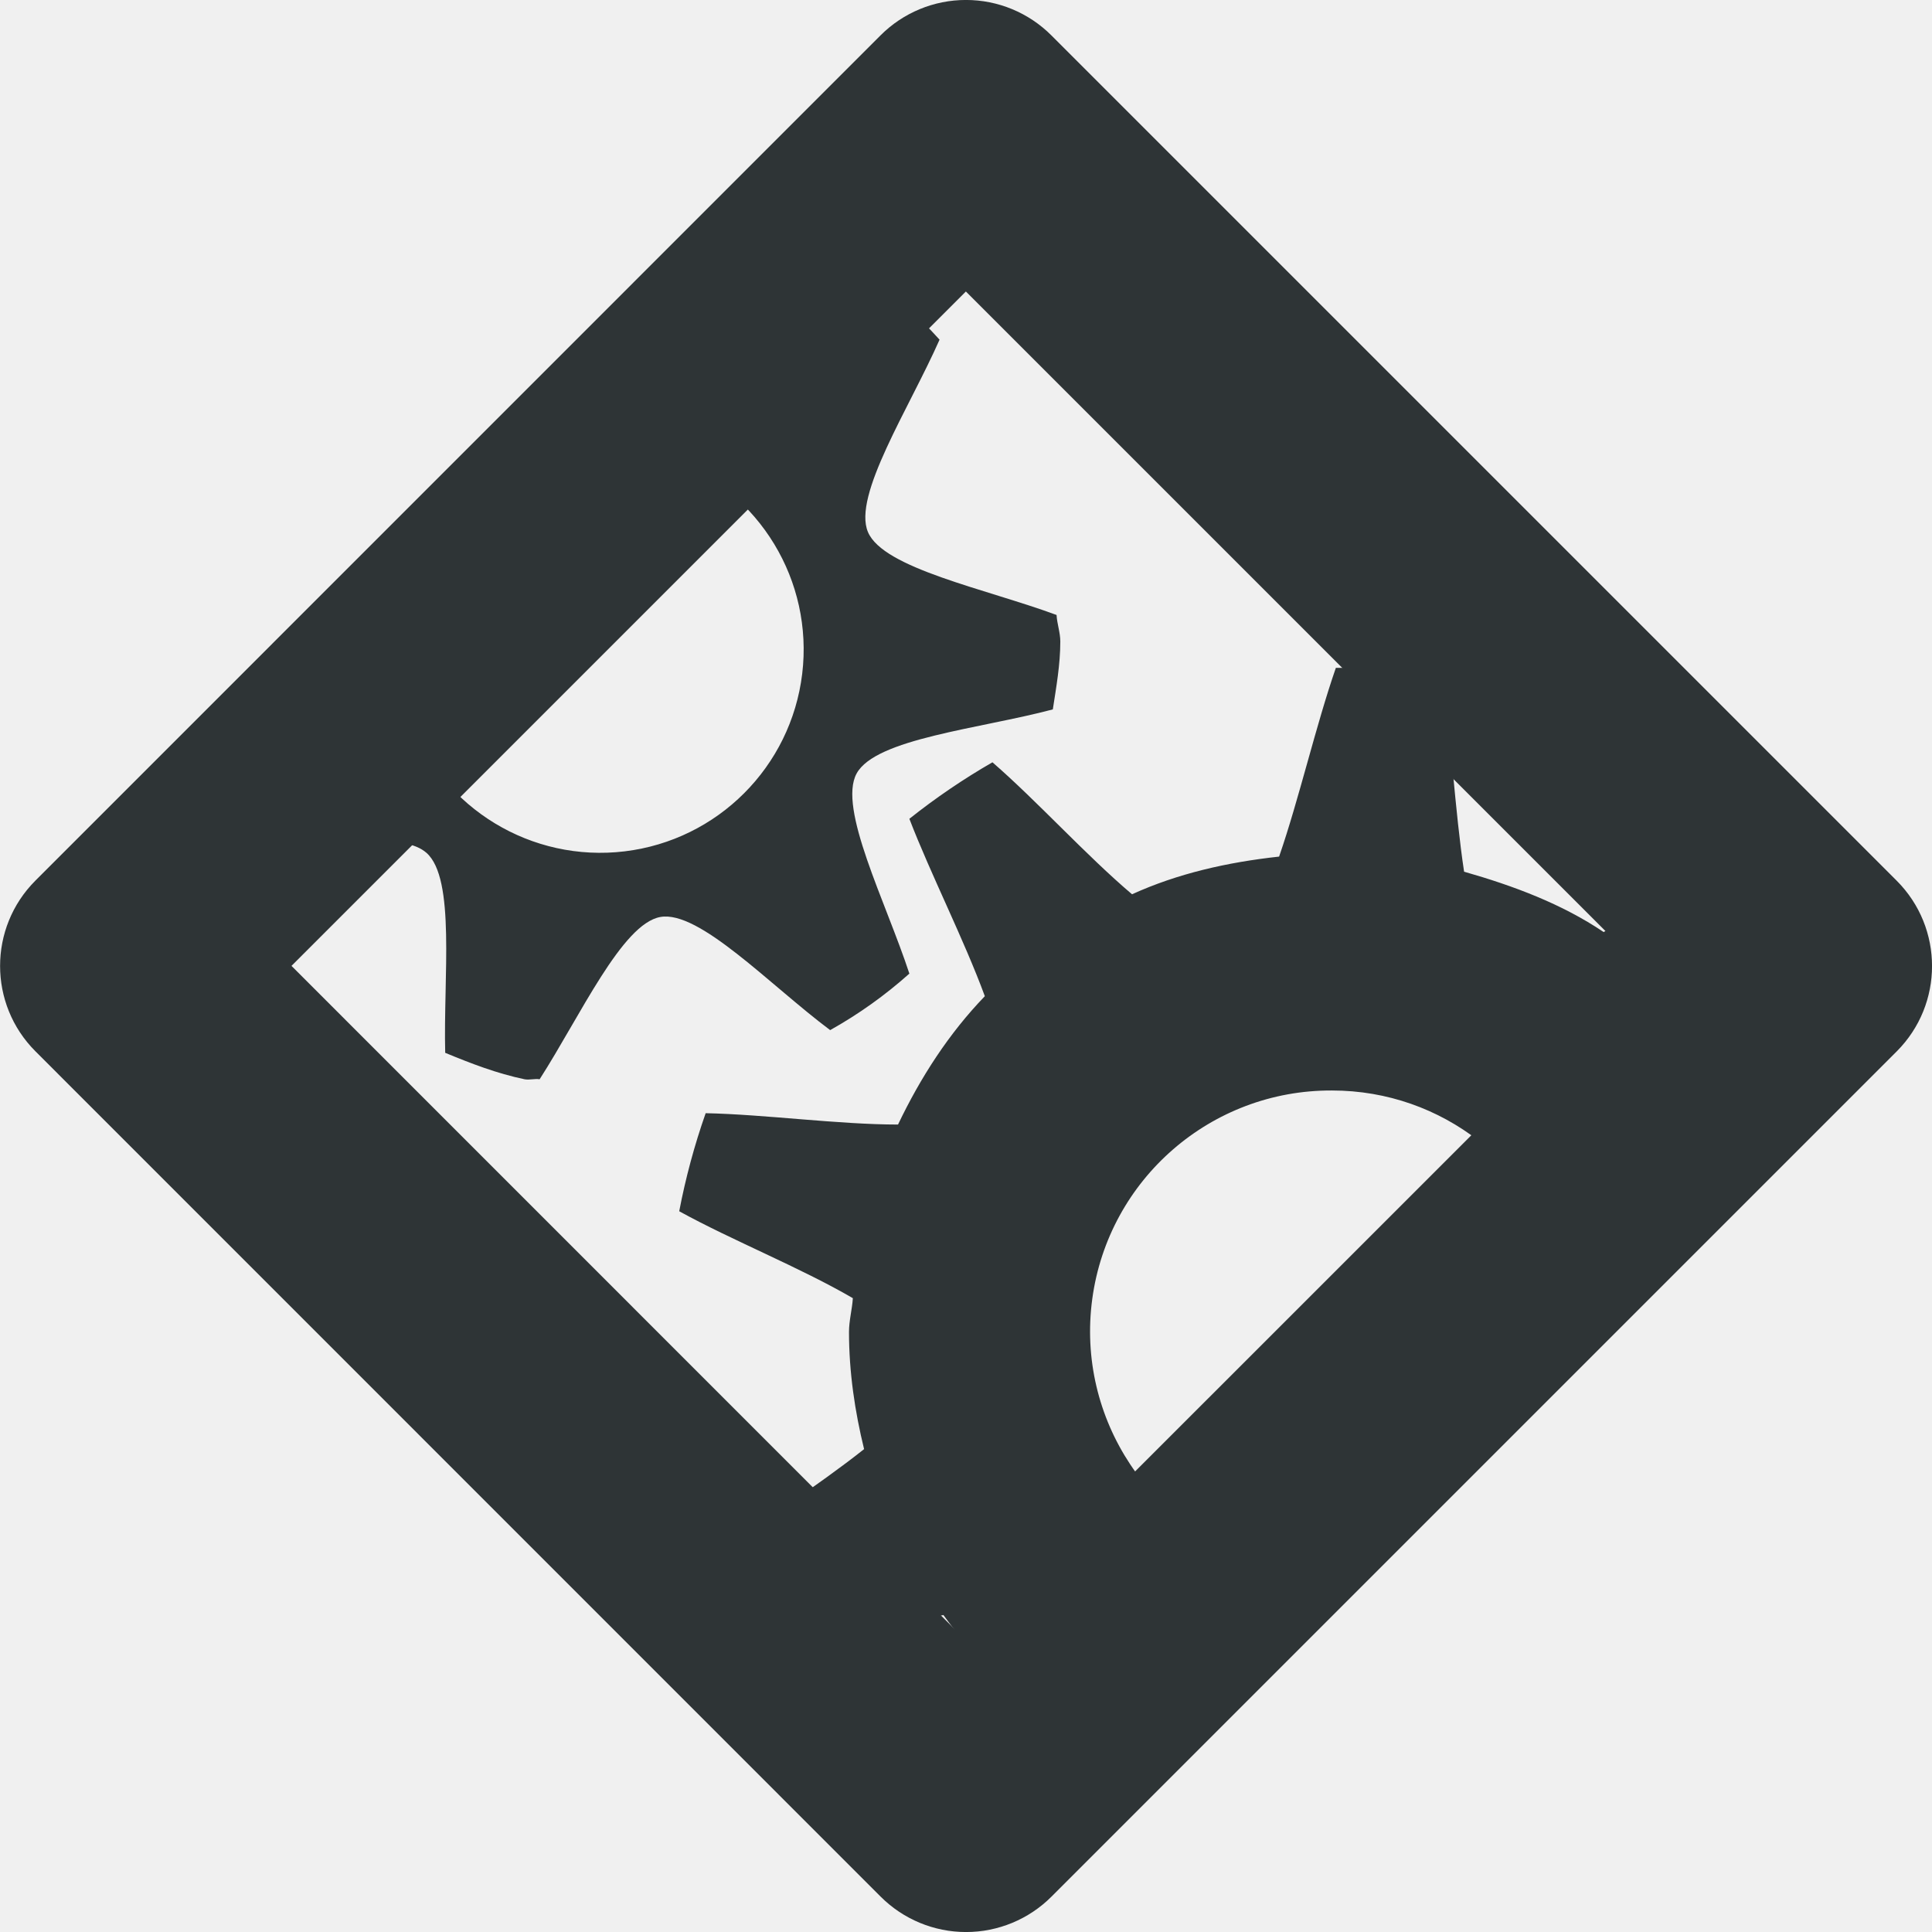
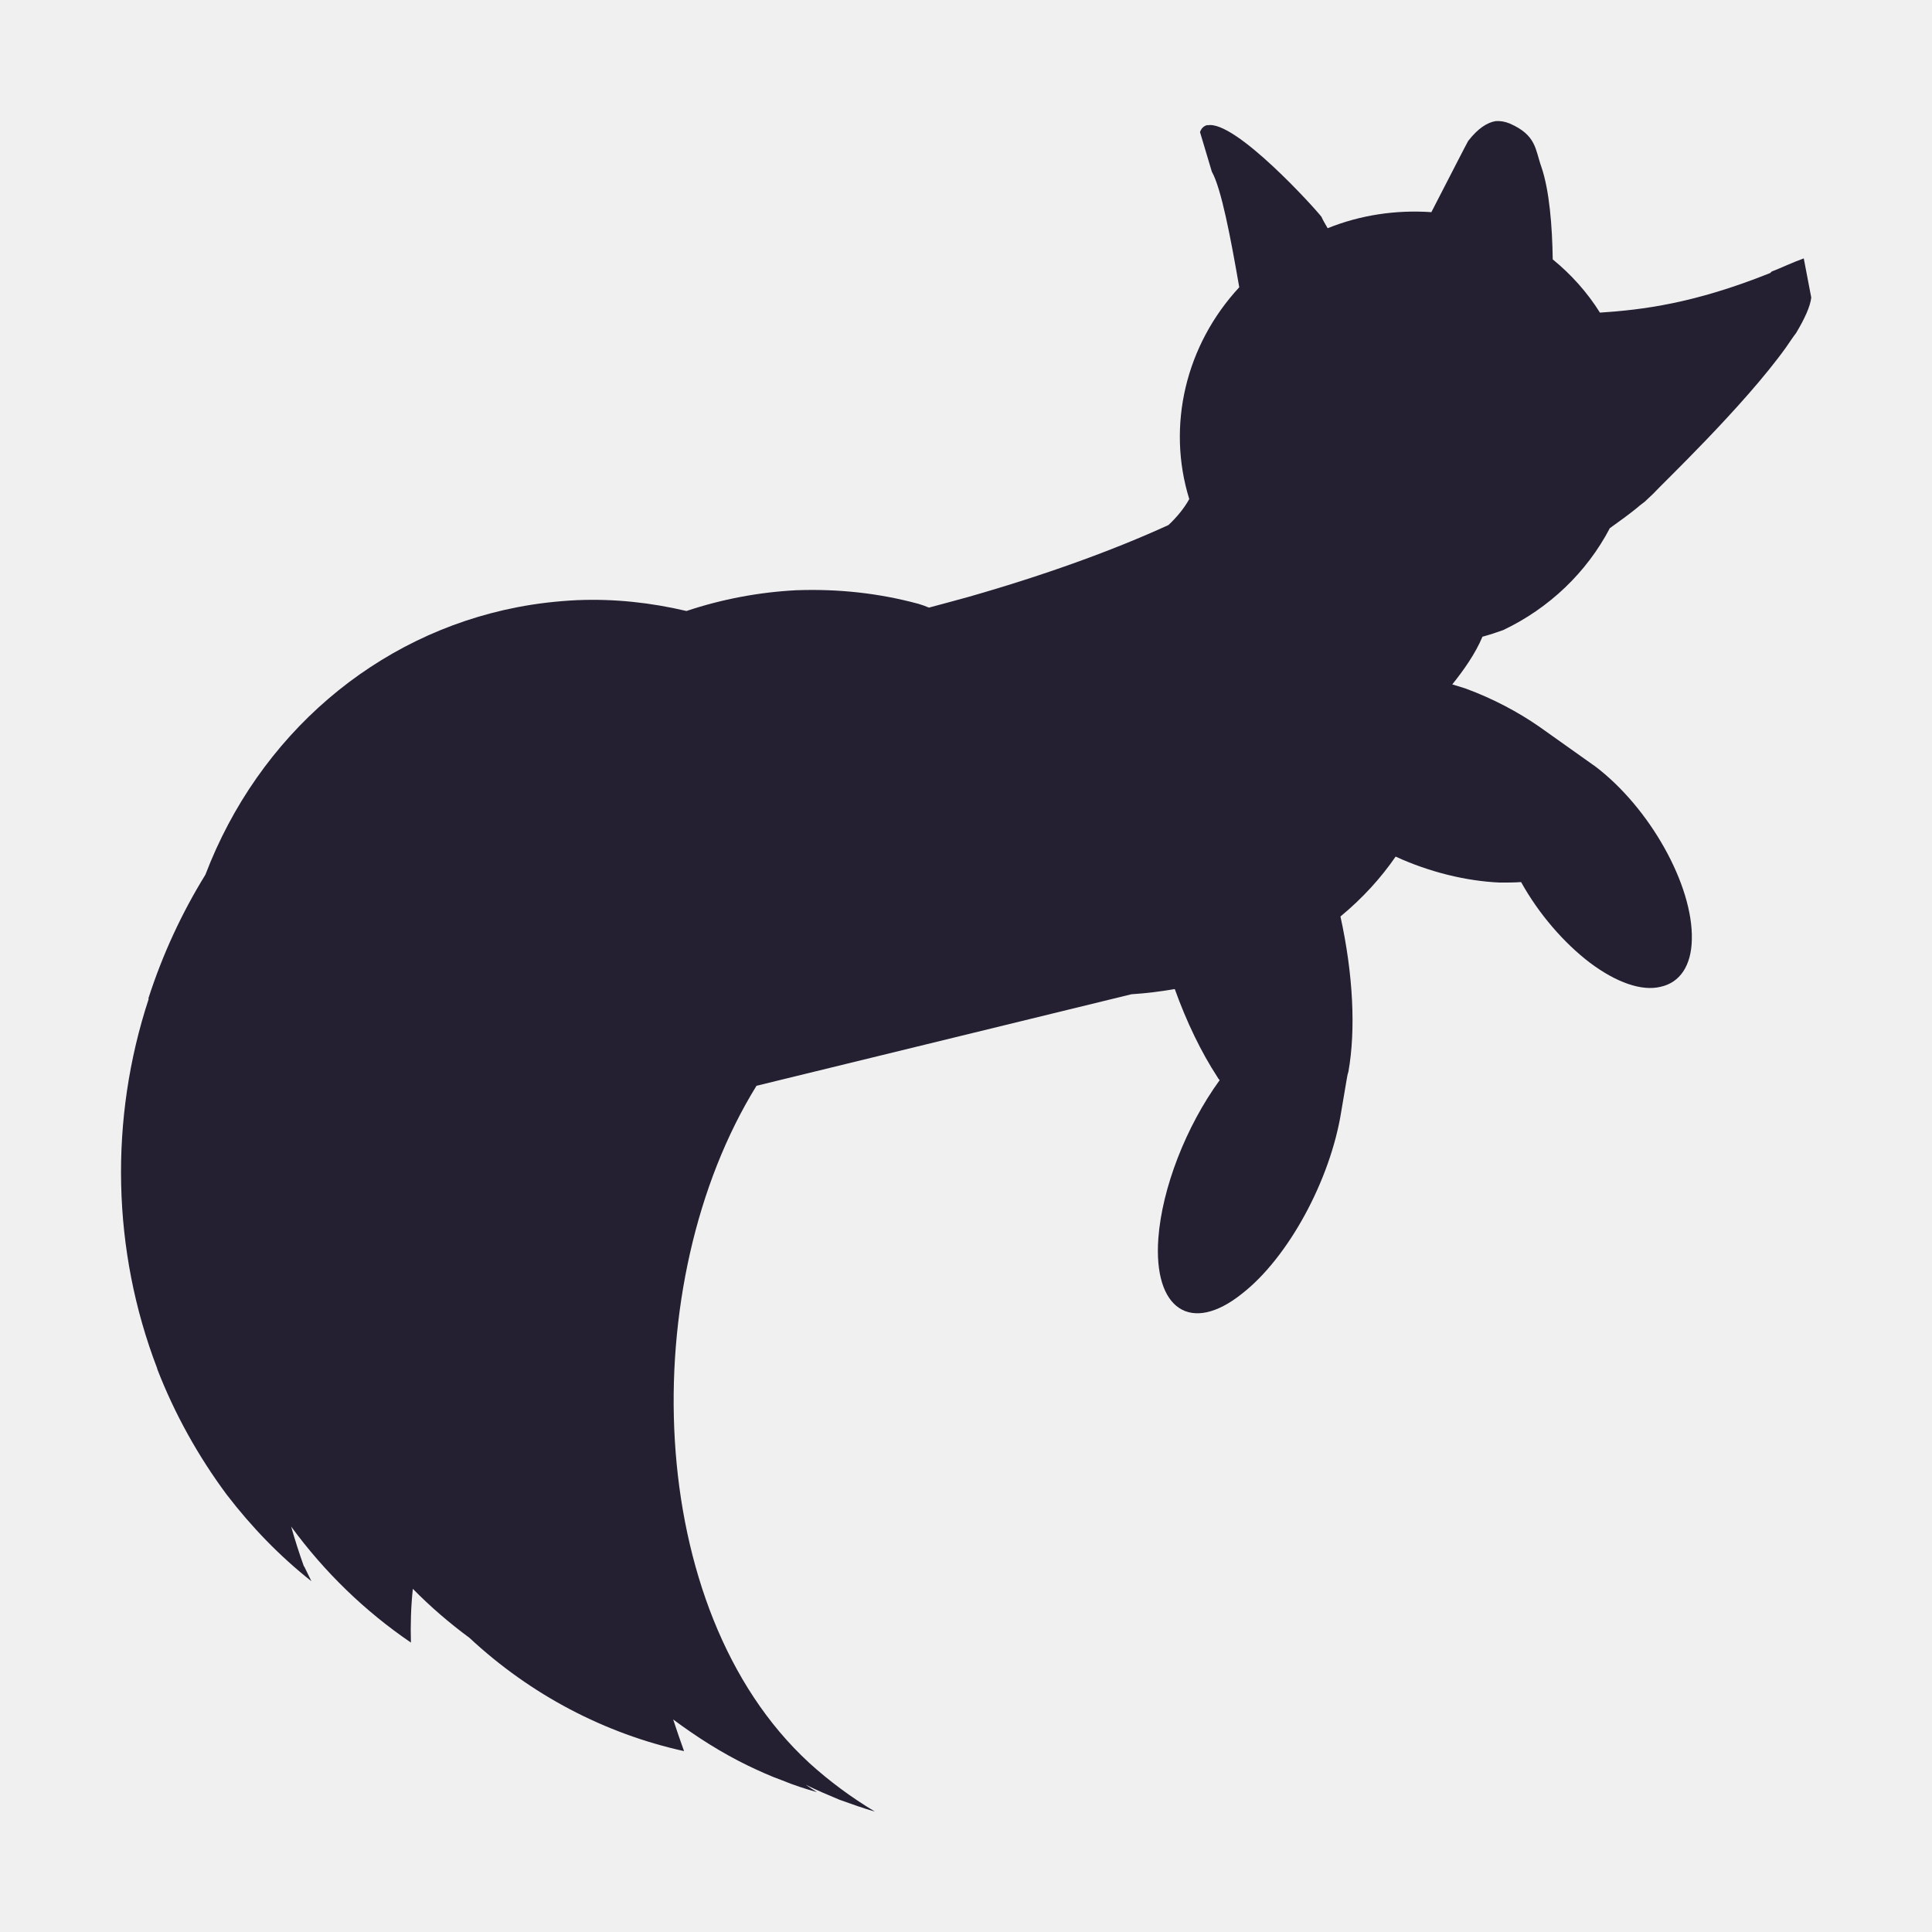
- <svg xmlns="http://www.w3.org/2000/svg" width="16" height="16">
-   <g color="#000" fill="#2e3436">
-     <path d="M7.188 2.281c-.094.056-.192.125-.29.19L5.566 3.803a1.684 1.684 0 11-2.17 2.17L2.332 7.037c.506-.069 1.017-.136 1.2.026.242.214.139 1.031.155 1.656.213.088.427.171.657.219.04.008.085-.007.125 0 .337-.525.683-1.288 1-1.344.322-.057.905.562 1.406.937a3.67 3.67 0 00.656-.468c-.195-.595-.594-1.369-.437-1.657.158-.29 1.019-.37 1.625-.531.028-.183.062-.371.062-.562 0-.075-.027-.146-.031-.22-.587-.217-1.435-.385-1.562-.687-.128-.302.34-1.021.593-1.593a3.722 3.722 0 00-.593-.532zm3.875 3.25c-.165.475-.305 1.086-.47 1.563-.43.047-.84.14-1.218.312-.38-.322-.787-.773-1.156-1.093a5.562 5.562 0 00-.688.468c.177.46.453 1.001.625 1.469-.298.309-.531.67-.719 1.063-.494 0-1.102-.084-1.593-.094a5.68 5.68 0 00-.219.812c.435.24 1.006.468 1.438.72-.006.093-.032.185-.032.28 0 .333.049.66.125.97-.382.304-.898.63-1.28.937.015.044.04.083.058.127l.613.613c.417-.1.868-.223 1.266-.303.248.343.532.626.875.875-.027.135-.068.283-.104.428.174-.063.34-.155.482-.297l1.432-1.432a1.994 1.994 0 01.533-3.918c.919 0 1.684.623 1.918 1.467l1.338-1.338c.06-.06.11-.124.156-.191-.035-.062-.06-.13-.1-.188.096-.152.205-.31.315-.47.017-.348-.1-.7-.37-.971l-.177-.176c-.28.192-.561.387-.83.555-.345-.233-.746-.383-1.156-.5-.077-.507-.107-1.132-.187-1.625a5.44 5.44 0 00-.875-.063zm-9.247.608c-.087.068-.173.138-.254.205l.014.035z" style="marker:none" overflow="visible" />
-     <path d="M8.707.293a1 1 0 00-1.415 0l-6.999 7a1 1 0 000 1.413l7 7.001a1 1 0 001.415 0l7-7a1 1 0 000-1.413zm-.708 2.121l5.587 5.587L8 13.586 2.414 7.999z" style="line-height:normal;font-variant-ligatures:normal;font-variant-position:normal;font-variant-caps:normal;font-variant-numeric:normal;font-variant-alternates:normal;font-feature-settings:normal;text-indent:0;text-align:start;text-decoration-line:none;text-decoration-style:solid;text-decoration-color:#000;text-transform:none;text-orientation:mixed;shape-padding:0;isolation:auto;mix-blend-mode:normal;marker:none" font-weight="400" font-family="sans-serif" overflow="visible" />
+ <svg xmlns="http://www.w3.org/2000/svg" height="16px" viewBox="0 0 16 16" width="16px">
+   <filter id="a" height="100%" width="100%" x="0%" y="0%">
+     <feColorMatrix color-interpolation-filters="sRGB" values="0 0 0 0 1 0 0 0 0 1 0 0 0 0 1 0 0 0 1 0" />
+   </filter>
+   <mask id="b">
+     <g filter="url(#a)">
+       <rect fill-opacity="0.357" height="19.2" width="19.2" x="-1.6" y="-1.6" />
+     </g>
+   </mask>
+   <clipPath id="c">
+     <rect height="152" width="192" />
+   </clipPath>
+   <mask id="d">
+     <g filter="url(#a)">
+       <rect fill-opacity="0.653" height="19.2" width="19.2" x="-1.6" y="-1.6" />
+     </g>
+   </mask>
+   <linearGradient id="e" gradientTransform="matrix(0.928135 0 0 1.028115 426.9972 -161.7649)" gradientUnits="userSpaceOnUse" x1="-339.114" x2="-362.732" y1="214.633" y2="222.897">
+     <stop offset="0" stop-color="#f9faff" stop-opacity="0" />
+     <stop offset="0.449" stop-color="#ffffff" stop-opacity="0.204" />
+     <stop offset="1" stop-color="#ffffff" stop-opacity="0" />
+   </linearGradient>
+   <clipPath id="f">
+     <rect height="152" width="192" />
+   </clipPath>
+   <mask id="g">
+     <g filter="url(#a)">
+       <rect fill-opacity="0.287" height="19.2" width="19.2" x="-1.6" y="-1.6" />
+     </g>
+   </mask>
+   <linearGradient id="h" gradientTransform="matrix(0.928135 0 0 0.951126 426.9972 -141.443)" gradientUnits="userSpaceOnUse" x1="-429.892" x2="-410.457" y1="251.789" y2="244.059">
+     <stop offset="0" stop-color="#f9faff" stop-opacity="0.055" />
+     <stop offset="0.5" stop-color="#ffffff" />
+     <stop offset="1" stop-color="#ffffff" stop-opacity="0" />
+   </linearGradient>
+   <clipPath id="i">
+     <rect height="152" width="192" />
+   </clipPath>
+   <g mask="url(#b)">
+     <g clip-path="url(#c)" transform="matrix(1 0 0 1 -168 -16)">
+       <path d="m 20.051 58.566 v 46.168 c 0 3.508 3.309 6.332 7.426 6.332 h 89.098 c 4.117 0 7.43 -2.824 7.43 -6.332 v -46.168 z m 0 0" fill="#ffffff" />
+     </g>
  </g>
+   <g mask="url(#d)">
+     <g clip-path="url(#f)" transform="matrix(1 0 0 1 -168 -16)">
+       <path d="m 20.051 60.777 v 44.223 c 0 3.363 3.309 6.066 7.426 6.066 h 89.098 c 4.117 0 7.43 -2.703 7.43 -6.066 v -44.223 z m 0 0" fill="url(#e)" />
+     </g>
+   </g>
+   <g mask="url(#g)">
+     <g clip-path="url(#i)" transform="matrix(1 0 0 1 -168 -16)">
+       <path d="m 20.051 60.914 v 55.473 c 0 4.215 3.309 7.609 7.426 7.609 h 89.098 c 4.113 0 7.426 -3.395 7.426 -7.609 v -55.473 z m 0 0" fill="url(#h)" />
+     </g>
+   </g>
+   <path d="m 10 1.035 c -0.031 0.008 -0.051 0.027 -0.062 0.059 l 0.098 0.328 c 0.078 0.137 0.156 0.547 0.227 0.957 c -0.445 0.48 -0.602 1.148 -0.414 1.754 c -0.043 0.078 -0.105 0.152 -0.172 0.215 c -0.461 0.211 -1.023 0.414 -1.652 0.594 c -0.109 0.031 -0.219 0.059 -0.332 0.09 c -0.027 -0.012 -0.059 -0.023 -0.086 -0.031 c -0.332 -0.09 -0.668 -0.125 -1.008 -0.113 h -0.004 c -0.309 0.016 -0.617 0.074 -0.91 0.172 c -0.297 -0.07 -0.598 -0.102 -0.898 -0.09 h -0.004 c -0.168 0.008 -0.336 0.027 -0.5 0.059 c -1.172 0.227 -2.141 1.059 -2.582 2.215 c -0.195 0.316 -0.355 0.66 -0.473 1.027 h 0.004 c -0.328 0.996 -0.305 2.086 0.07 3.062 v 0.004 c 0.145 0.375 0.34 0.723 0.574 1.039 c 0.207 0.27 0.441 0.512 0.703 0.719 c -0.02 -0.039 -0.039 -0.082 -0.059 -0.121 l -0.004 -0.004 c -0.039 -0.109 -0.074 -0.219 -0.105 -0.328 c 0.277 0.379 0.613 0.703 0.992 0.961 c -0.004 -0.148 0 -0.297 0.016 -0.445 c 0.145 0.148 0.305 0.285 0.469 0.406 c 0.508 0.473 1.121 0.793 1.777 0.938 c -0.031 -0.086 -0.062 -0.176 -0.09 -0.262 c 0.195 0.145 0.402 0.277 0.621 0.383 c 0.09 0.043 0.184 0.086 0.281 0.121 c 0.094 0.039 0.191 0.07 0.289 0.098 c -0.031 -0.02 -0.062 -0.039 -0.094 -0.062 c 0.094 0.047 0.188 0.086 0.281 0.125 c 0.098 0.035 0.195 0.07 0.293 0.098 c -0.195 -0.117 -0.375 -0.25 -0.543 -0.402 l -0.004 -0.004 c -1.375 -1.266 -1.441 -3.977 -0.434 -5.605 l 3.105 -0.758 c 0.125 -0.008 0.242 -0.023 0.359 -0.043 c 0.098 0.273 0.219 0.523 0.352 0.727 c 0.004 0.008 0.012 0.02 0.02 0.027 c -0.281 0.387 -0.477 0.895 -0.508 1.309 c -0.043 0.59 0.27 0.797 0.691 0.461 c 0.383 -0.297 0.734 -0.941 0.824 -1.512 l 0.043 -0.254 c 0.004 -0.023 0.008 -0.051 0.016 -0.074 c 0.062 -0.348 0.039 -0.809 -0.066 -1.285 c 0.184 -0.152 0.336 -0.32 0.457 -0.496 c 0.281 0.129 0.586 0.203 0.863 0.215 c 0.062 0 0.121 0 0.176 -0.004 c 0.148 0.266 0.355 0.504 0.57 0.668 c 0.219 0.164 0.43 0.238 0.586 0.199 c 0.16 -0.035 0.254 -0.176 0.258 -0.391 c 0.012 -0.449 -0.348 -1.094 -0.805 -1.438 c -0.004 -0.004 -0.008 -0.004 -0.012 -0.008 l -0.445 -0.316 c -0.18 -0.125 -0.387 -0.234 -0.609 -0.316 c -0.035 -0.012 -0.074 -0.023 -0.113 -0.035 c 0.094 -0.117 0.191 -0.254 0.25 -0.395 c 0.059 -0.016 0.117 -0.035 0.172 -0.055 c 0.379 -0.18 0.691 -0.477 0.883 -0.844 c 0.082 -0.059 0.152 -0.109 0.215 -0.16 c 0.023 -0.02 0.047 -0.039 0.074 -0.059 c 0.023 -0.023 0.047 -0.043 0.07 -0.066 c 0.066 -0.074 0.75 -0.723 1.102 -1.215 c 0.027 -0.039 0.055 -0.082 0.082 -0.117 c 0.07 -0.117 0.117 -0.219 0.125 -0.293 l -0.062 -0.324 c -0.098 0.035 -0.176 0.074 -0.266 0.109 c -0.004 0.004 -0.008 0.008 -0.012 0.012 c -0.633 0.254 -1.062 0.305 -1.41 0.328 c -0.105 -0.168 -0.238 -0.316 -0.391 -0.441 c -0.004 -0.273 -0.027 -0.57 -0.094 -0.766 c -0.051 -0.141 -0.039 -0.262 -0.262 -0.359 c -0.039 -0.016 -0.078 -0.023 -0.117 -0.02 c -0.07 0.012 -0.145 0.059 -0.227 0.164 c -0.008 0.012 -0.152 0.293 -0.305 0.59 c -0.293 -0.02 -0.586 0.023 -0.859 0.133 c -0.02 -0.035 -0.039 -0.066 -0.051 -0.094 c -0.043 -0.059 -0.719 -0.809 -0.945 -0.758 z m 0 0" fill="#241f31" />
</svg>
